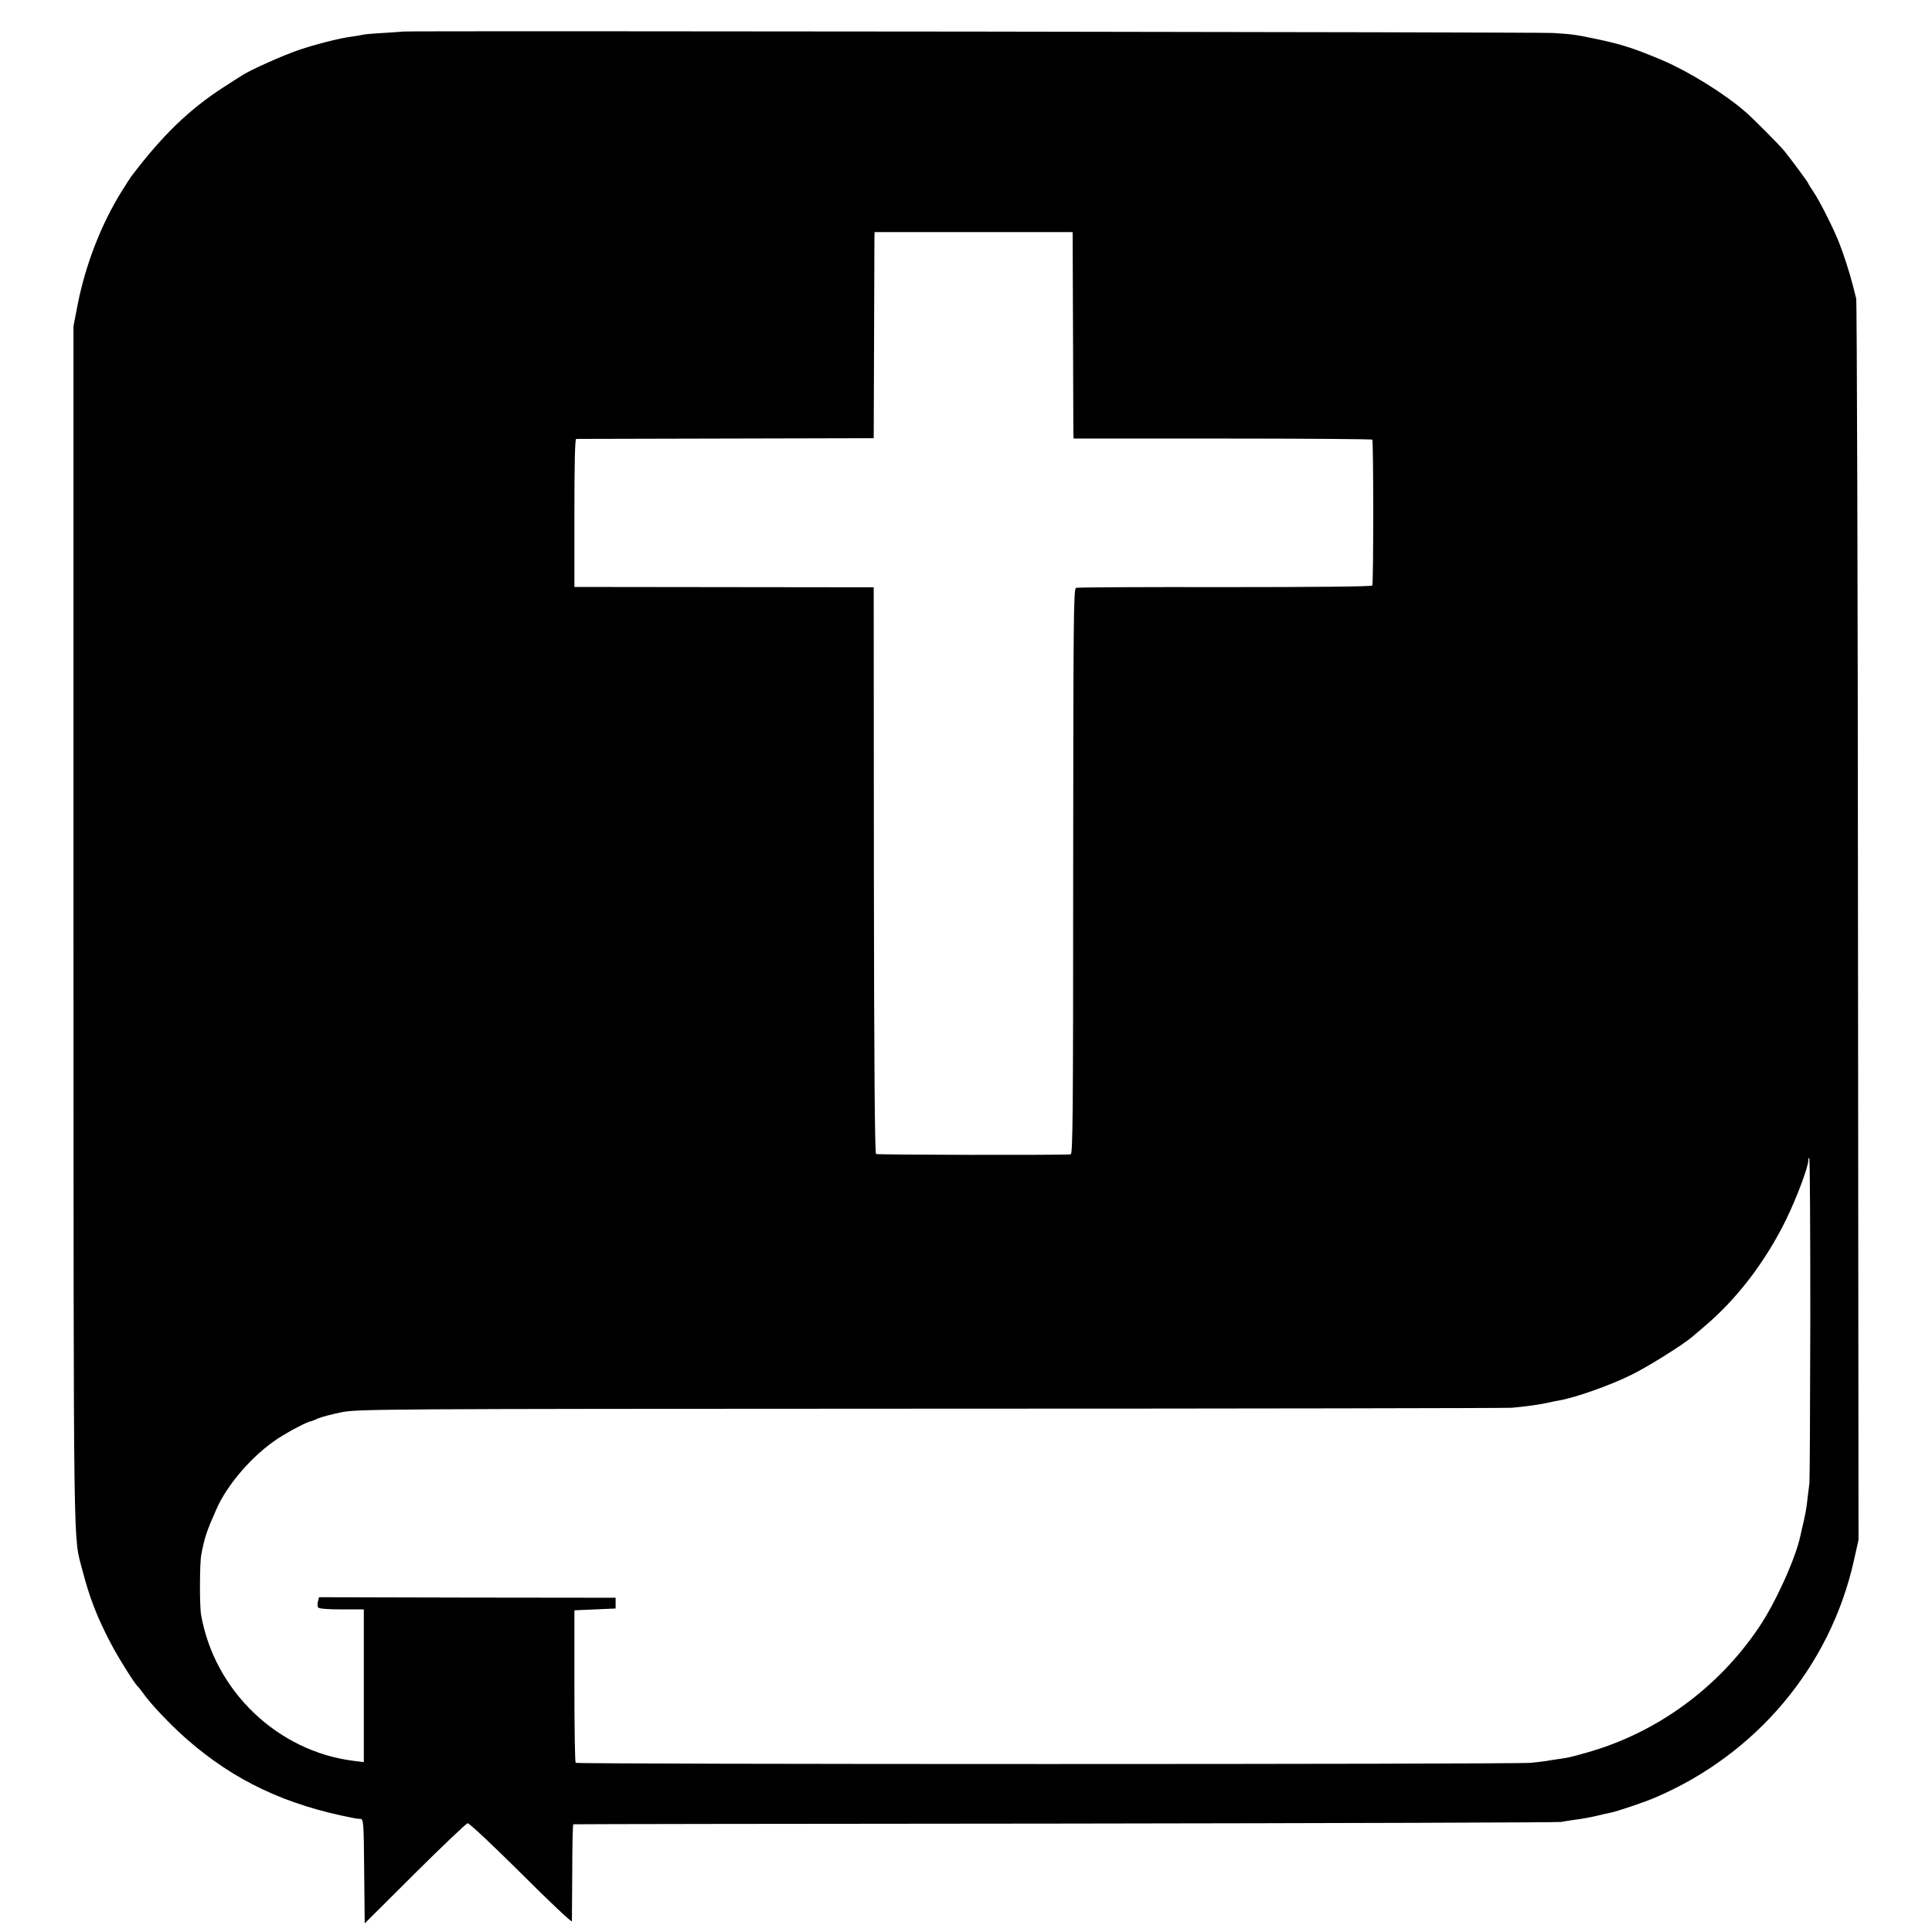
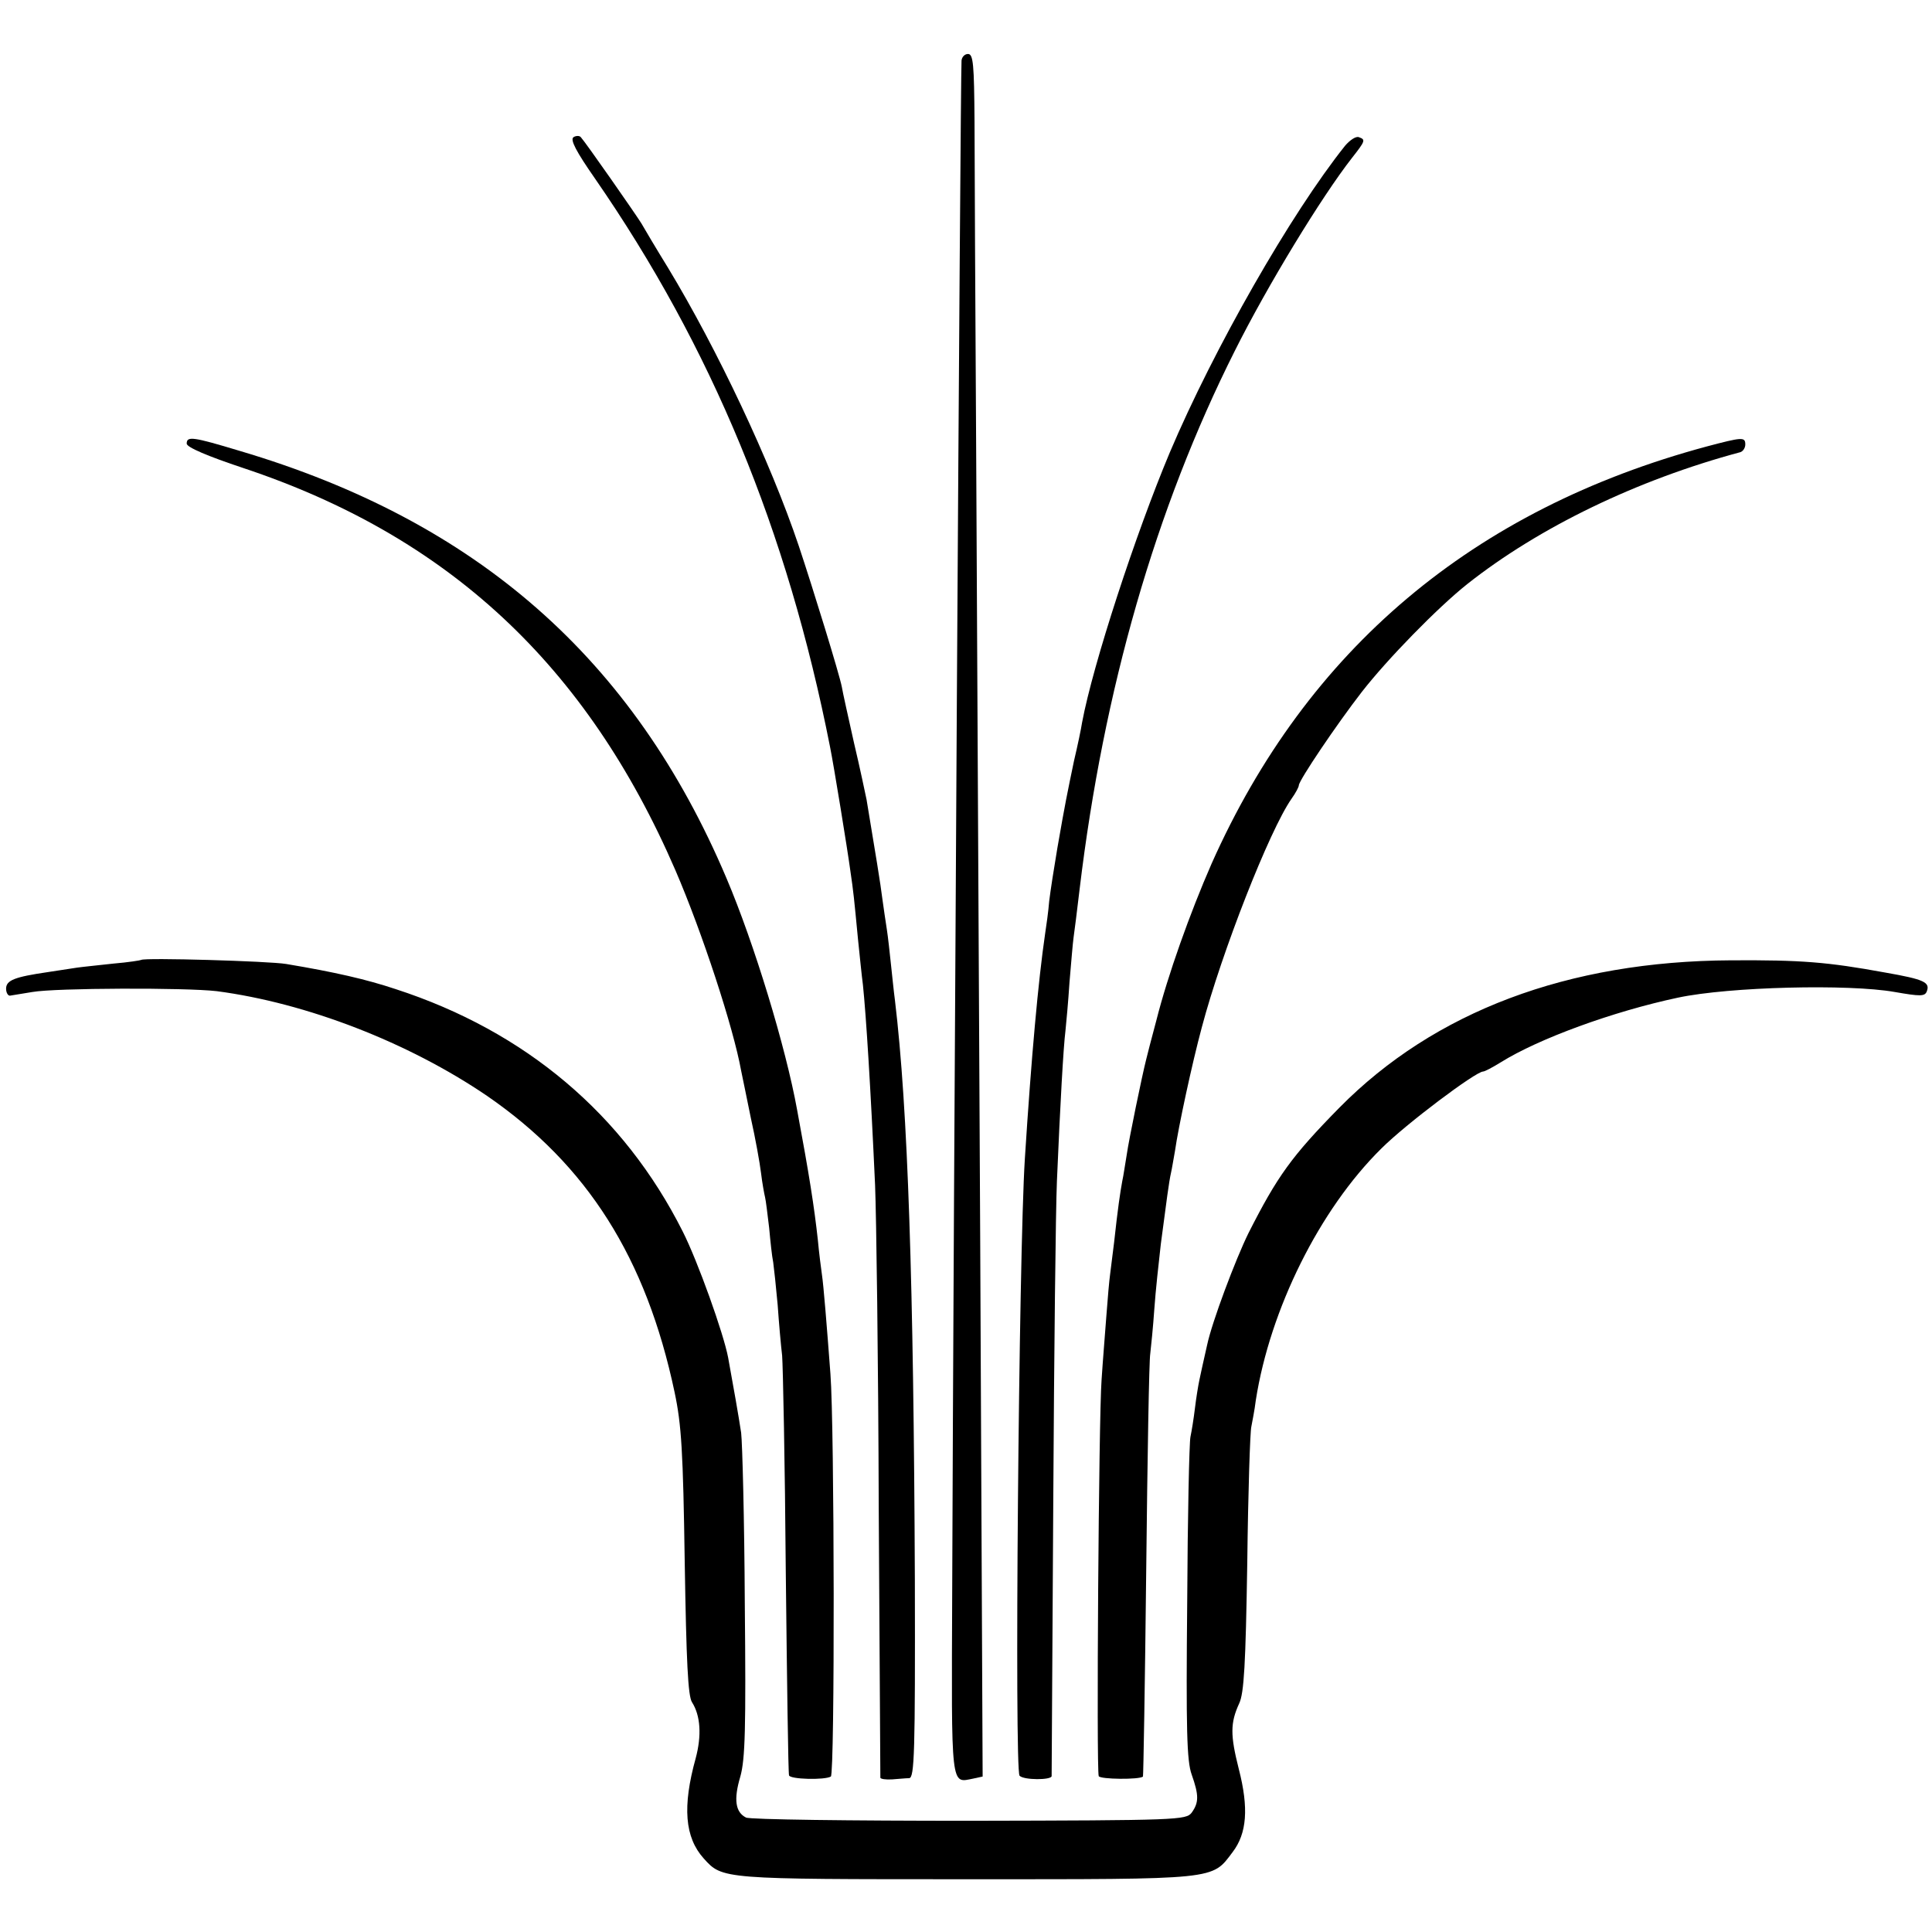
- <svg xmlns="http://www.w3.org/2000/svg" version="1.0" width="1078pt" height="1078pt" viewBox="0 0 1078 1078" preserveAspectRatio="xMidYMid meet">
-   <g transform="translate(0,1078) scale(0.1,-0.1)" fill="#000000" stroke="none">
-     <path d="M2247 10604 c-1 -1 -50 -4 -109 -8 -59 -3 -113 -8 -120 -11 -7 -2 -31 -6 -53 -9 -66 -8 -204 -43 -295 -74 -87 -29 -275 -113 -320 -143 -14 -8 -59 -38 -100 -64 -194 -125 -343 -269 -518 -500 -4 -5 -26 -40 -49 -76 -116 -184 -205 -413 -249 -635 l-24 -124 0 -3358 c1 -3614 -2 -3382 50 -3584 39 -151 82 -263 158 -407 40 -77 135 -229 151 -241 4 -3 17 -20 30 -38 42 -60 150 -174 242 -255 266 -233 553 -369 936 -442 10 -2 26 -4 35 -4 16 -1 18 -24 20 -292 l3 -291 279 278 c154 153 287 279 295 281 9 1 137 -119 299 -280 155 -155 282 -275 283 -267 0 8 1 133 2 278 0 144 3 263 6 263 3 1 1239 3 2746 4 1507 2 2751 6 2765 9 14 3 48 8 75 12 28 3 79 12 115 20 36 9 76 18 88 20 35 7 190 59 247 84 565 241 977 731 1109 1322 l26 116 -3 3449 c-1 1896 -6 3462 -10 3478 -4 17 -13 48 -18 70 -19 75 -52 177 -79 245 -32 80 -104 223 -139 276 -17 25 -31 47 -31 50 0 5 -86 121 -131 178 -28 35 -170 178 -219 221 -117 102 -315 225 -465 289 -156 66 -227 89 -375 120 -111 23 -126 25 -235 32 -78 5 -6412 13 -6418 8z m3740 -1649 c1 -291 2 -551 2 -576 l1 -46 830 0 c457 0 833 -3 837 -6 7 -8 7 -802 0 -814 -4 -6 -319 -9 -822 -9 -449 1 -823 -1 -831 -4 -14 -5 -15 -174 -16 -1583 0 -1356 -2 -1577 -14 -1578 -62 -5 -1078 -3 -1086 2 -7 4 -11 530 -12 1584 l-1 1578 -835 1 -835 1 0 413 c0 271 3 412 10 413 5 0 381 1 835 2 l825 2 2 540 c1 297 2 556 2 575 l1 35 553 0 552 0 2 -530z m4114 -5531 c-1 -489 -3 -902 -5 -919 -2 -16 -7 -57 -11 -90 -5 -52 -13 -92 -31 -167 -2 -10 -6 -28 -9 -40 -27 -125 -138 -371 -230 -507 -229 -341 -574 -592 -965 -701 -91 -26 -103 -28 -160 -36 -25 -3 -53 -8 -63 -10 -10 -2 -48 -6 -85 -10 -92 -9 -5321 -9 -5330 0 -4 4 -7 197 -7 429 l0 422 115 5 115 5 0 30 0 30 -828 1 -827 2 -6 -23 c-3 -13 -3 -29 1 -34 4 -7 54 -11 131 -11 l124 0 0 -426 0 -426 -57 7 c-425 53 -777 391 -851 815 -9 51 -8 288 1 335 18 96 30 131 84 253 61 140 204 304 343 395 66 43 170 97 186 97 3 0 20 7 37 15 18 8 75 23 127 34 93 19 156 20 3290 21 1757 0 3218 3 3245 5 80 7 165 19 215 31 14 3 36 8 50 10 91 16 281 83 399 141 91 44 286 166 341 212 14 12 45 38 69 59 183 154 342 363 457 597 60 124 124 294 124 331 0 10 2 15 5 12 4 -3 6 -406 6 -894z" />
+ <svg xmlns="http://www.w3.org/2000/svg" version="1.0" width="476pt" height="476pt" viewBox="0 0 476 476" preserveAspectRatio="xMidYMid meet">
+   <g transform="translate(0,476) scale(0.1,-0.1)" fill="#000000" stroke="none">
+     <path d="M2369 4611 c-3 -55 -20 -2879 -23 -3771 -2 -493 -4 -473 52 -462 l23 5 -6 1321 c-4 726 -8 1607 -10 1956 -2 349 -4 710 -4 801 -1 140 -3 166 -16 166 -8 0 -15 -7 -16 -16z" />
+     <path d="M1413 4422 c-9 -6 7 -36 53 -102 287 -415 474 -867 579 -1400 9 -44 43 -253 50 -305 8 -54 9 -66 19 -170 4 -38 9 -89 12 -111 8 -77 19 -253 30 -494 3 -74 8 -432 9 -795 2 -363 4 -662 4 -665 1 -3 13 -5 29 -4 15 1 34 3 42 3 13 1 15 62 14 488 -3 732 -17 1161 -49 1428 -3 22 -7 63 -10 90 -3 28 -7 66 -10 85 -3 19 -8 53 -11 75 -4 34 -18 119 -39 245 -3 14 -16 77 -31 140 -14 63 -28 125 -30 138 -6 31 -70 239 -106 347 -70 208 -201 485 -322 685 -29 47 -58 96 -66 110 -15 24 -137 199 -149 212 -3 4 -12 4 -18 0z" />
+     <path d="M3314 4401 c-134 -168 -323 -499 -432 -756 -84 -200 -189 -521 -216 -665 -2 -14 -11 -57 -20 -95 -17 -82 -21 -100 -41 -215 -8 -47 -17 -105 -20 -130 -2 -25 -7 -61 -10 -80 -17 -116 -34 -304 -50 -555 -15 -236 -26 -1507 -13 -1520 10 -11 78 -11 79 -1 0 6 2 310 4 676 2 366 6 721 9 790 8 188 16 331 21 370 2 19 7 73 10 120 4 47 8 96 10 110 2 14 9 68 15 120 59 491 187 937 382 1325 81 162 214 380 289 476 33 42 34 45 17 51 -7 3 -22 -7 -34 -21z" />
+     <path d="M460 3667 c0 -9 52 -31 139 -60 505 -168 846 -485 1065 -991 66 -153 143 -388 162 -494 3 -15 14 -67 24 -117 11 -49 22 -110 25 -135 3 -25 8 -52 10 -60 2 -8 6 -42 10 -75 3 -33 7 -71 10 -85 2 -14 7 -61 11 -105 3 -44 8 -100 11 -125 2 -25 7 -265 9 -535 3 -269 6 -494 8 -499 2 -10 88 -12 103 -3 10 6 9 862 -1 992 -9 120 -17 219 -21 245 -2 14 -7 52 -10 85 -9 82 -21 159 -51 320 -28 155 -106 411 -174 571 -229 541 -615 880 -1199 1053 -116 35 -131 37 -131 18z" />
+     <path d="M4205 3660 c-576 -155 -985 -500 -1220 -1028 -53 -121 -108 -275 -136 -386 -12 -44 -23 -88 -25 -96 -10 -39 -43 -199 -48 -235 -4 -23 -8 -52 -11 -65 -5 -27 -11 -67 -20 -150 -4 -30 -8 -66 -10 -80 -2 -14 -6 -59 -9 -100 -3 -41 -9 -113 -12 -160 -7 -92 -13 -958 -7 -976 3 -8 101 -9 109 -1 1 1 5 229 8 507 3 278 7 519 10 535 2 17 7 66 10 110 3 44 11 116 16 160 6 44 13 98 16 120 3 22 7 47 9 55 2 8 6 33 10 55 8 57 42 215 66 304 49 185 167 486 221 563 10 14 18 29 18 33 0 12 93 150 155 230 63 81 187 208 260 266 177 140 419 257 673 325 6 2 12 10 12 19 0 19 -8 18 -95 -5z" />
+     <path d="M348 2395 c-1 -1 -32 -6 -68 -9 -36 -4 -76 -8 -90 -10 -14 -2 -46 -7 -72 -11 -82 -12 -103 -20 -103 -41 0 -10 5 -18 10 -17 6 1 30 5 55 9 58 10 377 11 454 2 221 -29 472 -126 666 -258 247 -170 392 -399 462 -730 17 -80 21 -146 25 -419 4 -245 8 -330 18 -345 21 -33 24 -82 9 -138 -33 -119 -27 -195 20 -247 46 -51 44 -51 647 -51 623 0 604 -2 656 67 35 46 40 108 15 205 -21 83 -21 113 1 161 12 25 16 96 20 347 2 173 7 324 10 335 2 11 8 40 11 65 35 224 157 470 309 620 61 61 233 190 251 190 4 0 23 10 44 23 93 58 276 125 436 159 127 27 421 34 534 14 63 -11 74 -11 79 1 9 23 -6 30 -103 47 -142 26 -207 31 -379 30 -402 -2 -731 -126 -965 -363 -118 -120 -153 -169 -224 -309 -32 -65 -90 -219 -102 -276 -11 -49 -14 -62 -19 -86 -3 -14 -8 -45 -11 -70 -3 -25 -8 -56 -11 -70 -3 -14 -7 -197 -8 -408 -3 -313 -1 -391 11 -424 18 -51 18 -69 0 -94 -14 -18 -32 -19 -548 -20 -293 0 -541 3 -550 8 -26 13 -31 44 -14 101 12 43 14 118 11 427 -1 206 -6 395 -9 420 -6 40 -19 114 -32 185 -11 59 -75 238 -112 311 -145 288 -387 493 -707 597 -72 24 -150 42 -270 62 -41 7 -350 16 -357 10z" />
  </g>
</svg>
